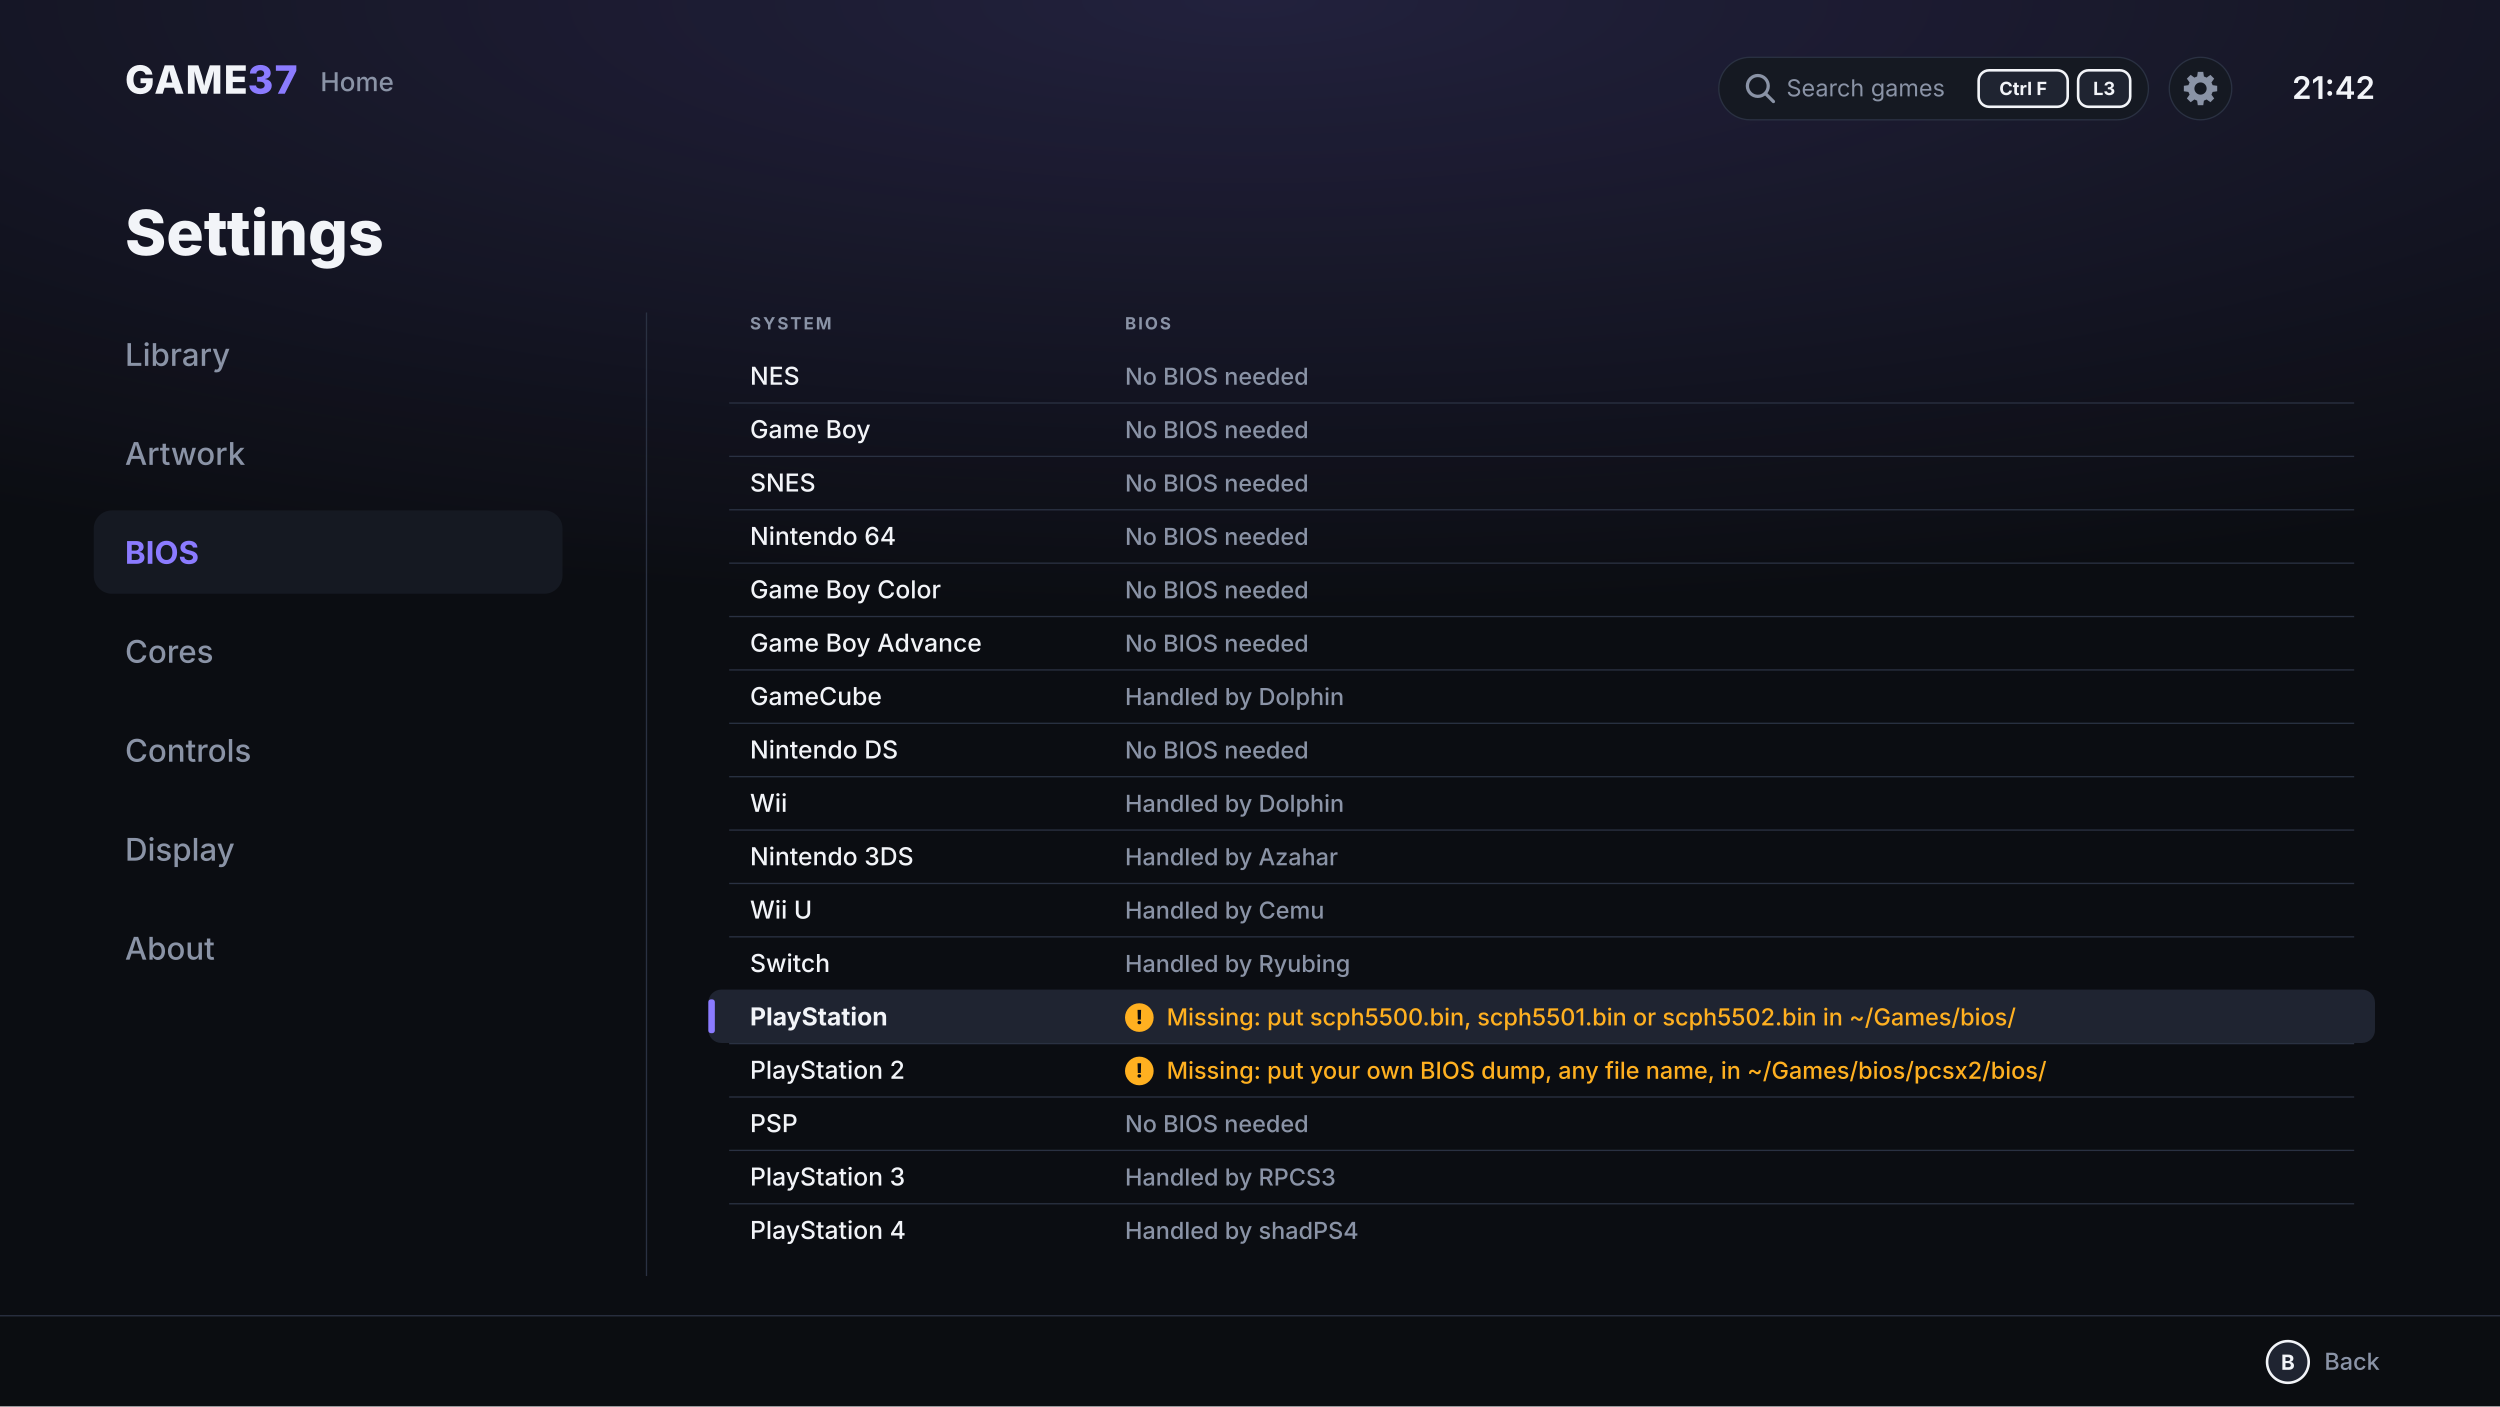
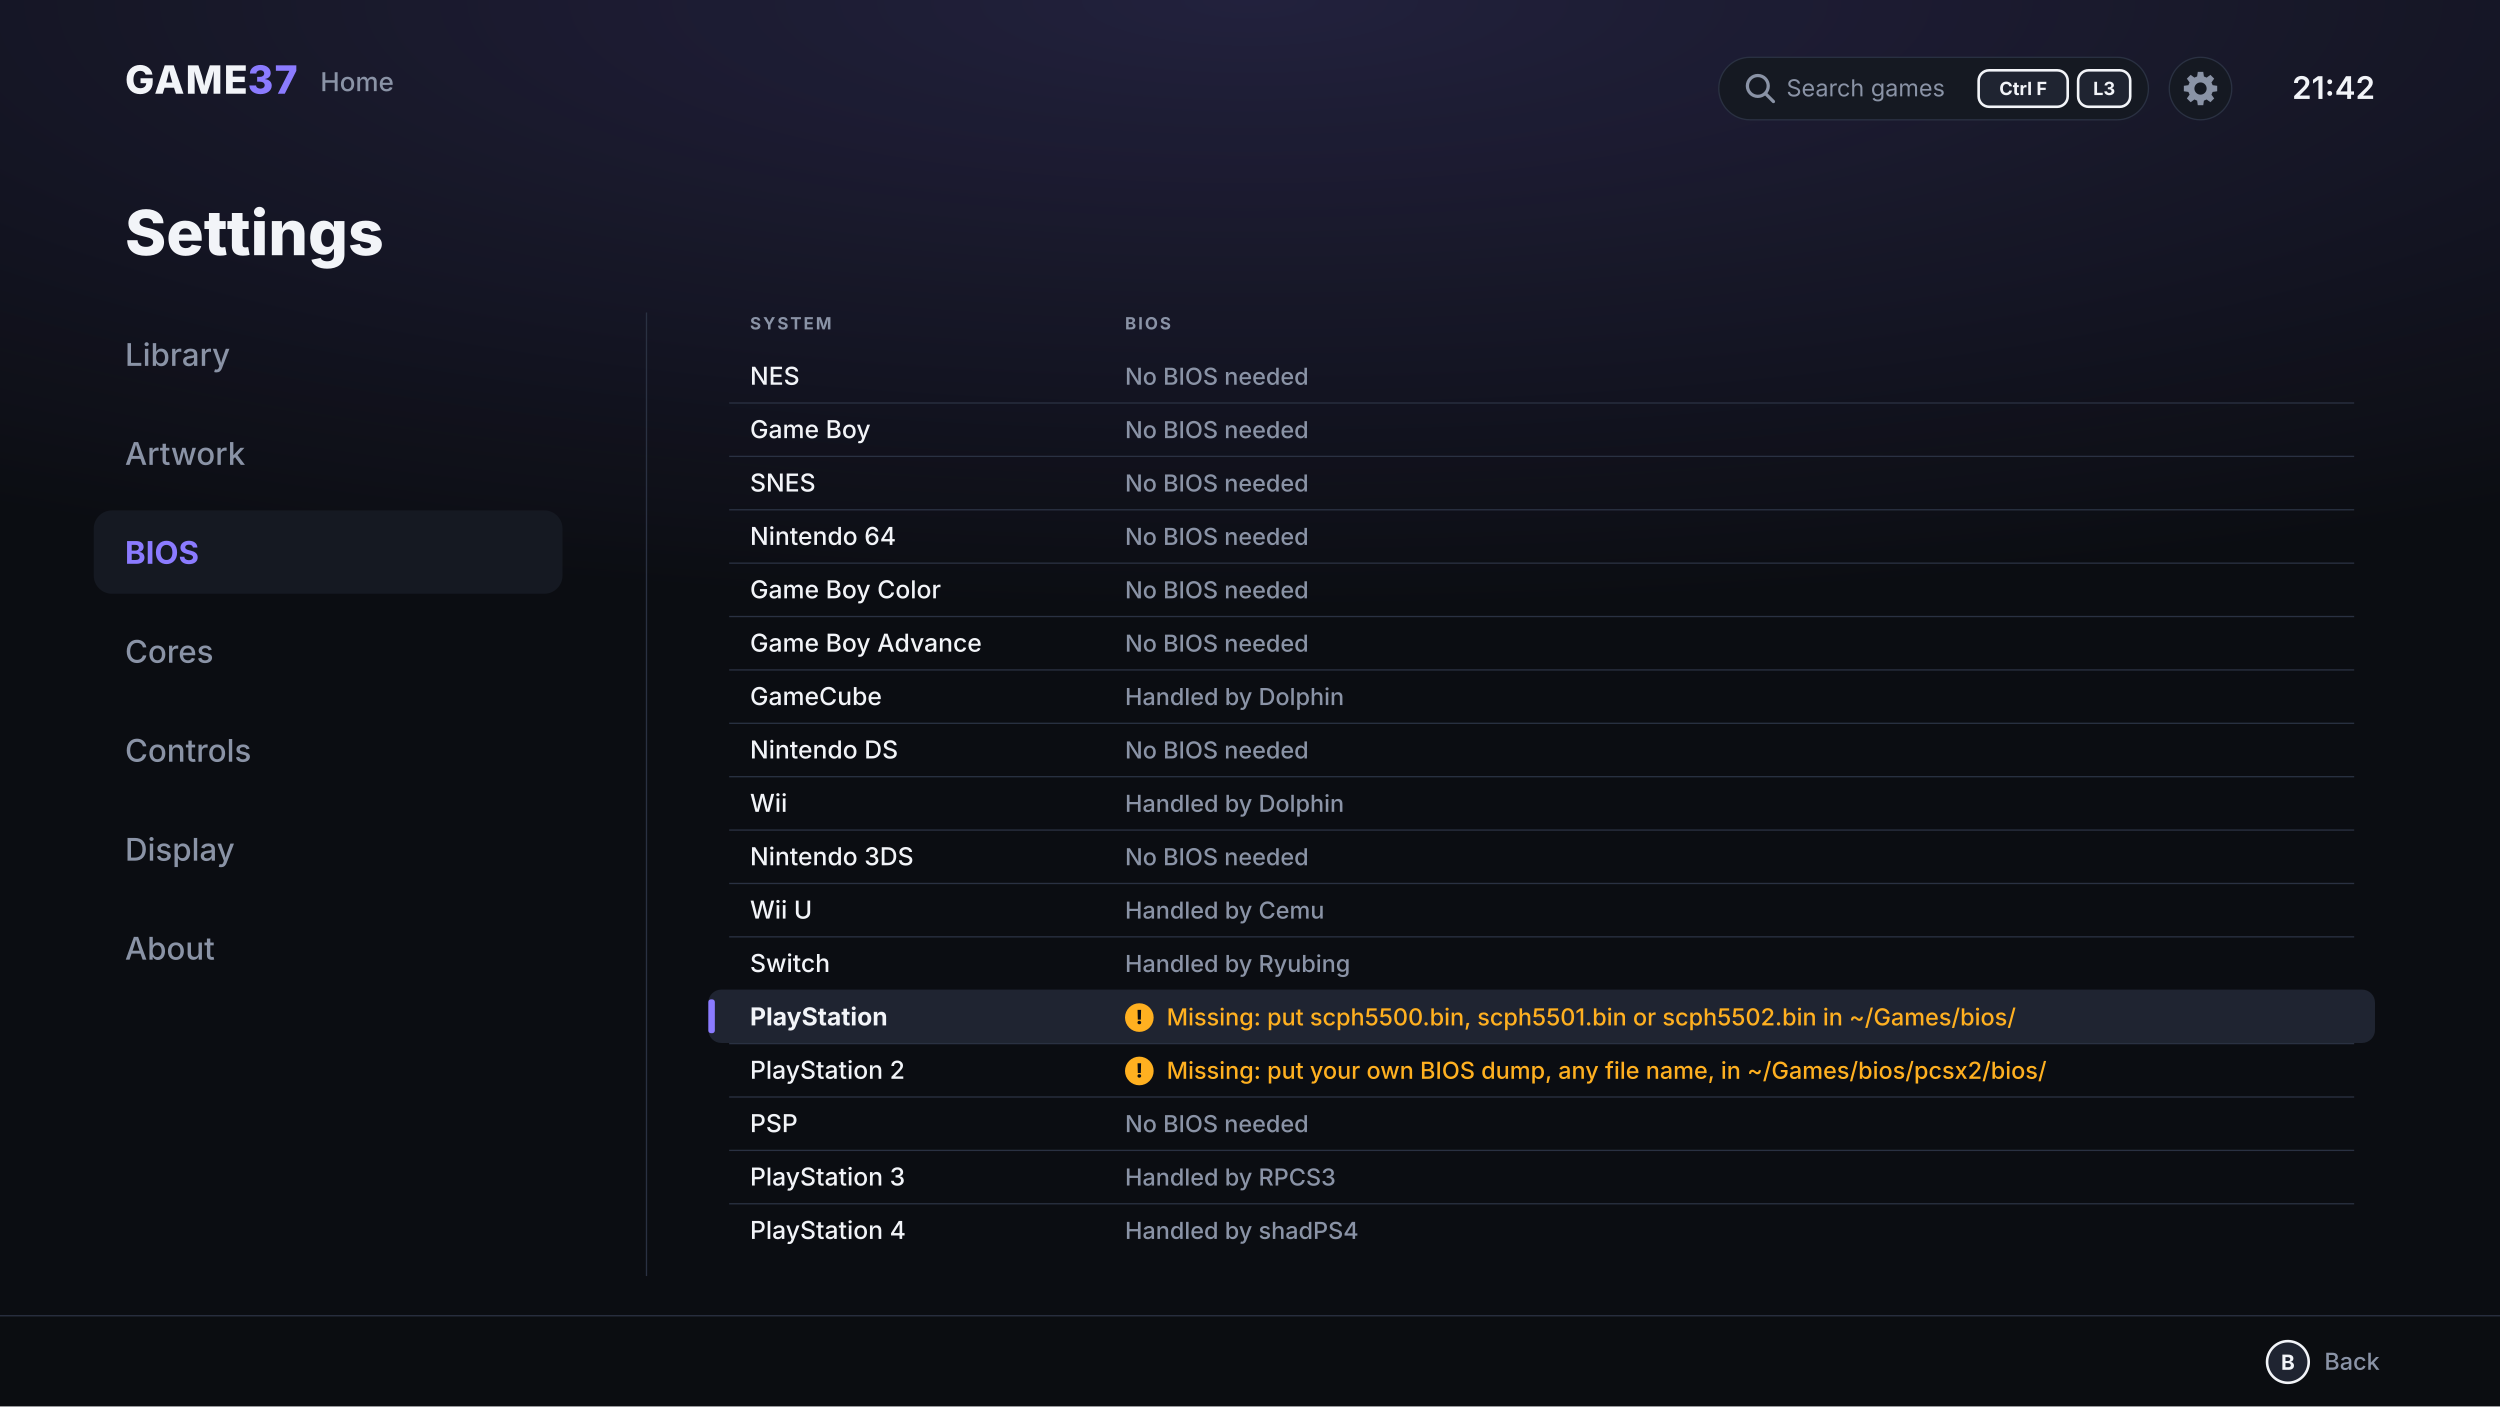
<svg xmlns="http://www.w3.org/2000/svg" width="1920" height="1080" viewBox="0 0 1920 1080">
  <defs>
    <radialGradient id="rg1" cx="0.5" cy="0" r="0.9">
      <stop offset="0" stop-color="#8B7BFF" stop-opacity="0.18" />
      <stop offset="1" stop-color="#8B7BFF" stop-opacity="0" />
    </radialGradient>
  </defs>
  <rect x="0.0" y="0.0" width="1920.0" height="1080.0" rx="0" fill="#0B0D12" fill-opacity="1" />
  <rect x="0.0" y="0.0" width="1920.0" height="520.0" rx="0" fill="url(#rg1)" fill-opacity="1" />
  <text x="96" y="72" font-family="Inter, 'Helvetica Neue', Arial, sans-serif" font-size="30" font-weight="800" fill="#F2F4F8" letter-spacing="1">GAME<tspan fill="#8B7BFF">37</tspan>
  </text>
  <text x="246.0" y="70.0" font-family="Inter, 'Helvetica Neue', Arial, sans-serif" font-size="20" font-weight="500" fill="#8A93A6" fill-opacity="1" text-anchor="start" letter-spacing="0">Home</text>
  <rect x="1320.0" y="44.0" width="330.0" height="48.0" rx="24" fill="#151922" fill-opacity="1" stroke="#2A3142" stroke-width="1" />
  <circle cx="1350.0" cy="66.0" r="8.0" fill="none" fill-opacity="1" stroke="#8A93A6" stroke-width="2.5" />
  <line x1="1356" y1="72" x2="1362" y2="78" stroke="#8A93A6" stroke-width="2.5" stroke-linecap="round" />
  <text x="1372.0" y="74.0" font-family="Inter, 'Helvetica Neue', Arial, sans-serif" font-size="18" font-weight="400" fill="#8A93A6" fill-opacity="1" text-anchor="start" letter-spacing="0">Search games</text>
  <rect x="1596.0" y="54.0" width="40.0" height="28.0" rx="8" fill="#1F2431" fill-opacity="1" stroke="#F2F4F8" stroke-width="2" />
  <text x="1616.0" y="73.0" font-family="Inter, 'Helvetica Neue', Arial, sans-serif" font-size="14" font-weight="700" fill="#F2F4F8" fill-opacity="1" text-anchor="middle" letter-spacing="0">L3</text>
  <rect x="1519.6" y="54.0" width="68.4" height="28.0" rx="8" fill="#1F2431" fill-opacity="1" stroke="#F2F4F8" stroke-width="2" />
  <text x="1553.8" y="73.0" font-family="Inter, 'Helvetica Neue', Arial, sans-serif" font-size="14" font-weight="700" fill="#F2F4F8" fill-opacity="1" text-anchor="middle" letter-spacing="0">Ctrl F</text>
  <circle cx="1690.0" cy="68.0" r="24.0" fill="#151922" fill-opacity="1" stroke="#2A3142" stroke-width="1" />
  <polygon points="1699.3,65.4 1702.8,65.9 1702.8,70.1 1699.3,70.6 1698.4,72.7 1700.5,75.6 1697.6,78.5 1694.7,76.4 1692.6,77.3 1692.1,80.8 1687.9,80.8 1687.4,77.3 1685.3,76.4 1682.4,78.5 1679.5,75.6 1681.6,72.7 1680.7,70.6 1677.2,70.1 1677.2,65.9 1680.7,65.4 1681.6,63.3 1679.5,60.4 1682.4,57.5 1685.3,59.6 1687.4,58.7 1687.9,55.2 1692.1,55.2 1692.6,58.7 1694.7,59.6 1697.6,57.5 1700.5,60.4 1698.4,63.3" fill="#8A93A6" />
  <circle cx="1690.0" cy="68.0" r="4.7" fill="#151922" fill-opacity="1" />
  <text x="1824.0" y="76.0" font-family="Inter, 'Helvetica Neue', Arial, sans-serif" font-size="24" font-weight="600" fill="#F2F4F8" fill-opacity="1" text-anchor="end" letter-spacing="0">21:42</text>
  <text x="96.0" y="196.0" font-family="Inter, 'Helvetica Neue', Arial, sans-serif" font-size="48" font-weight="800" fill="#F2F4F8" fill-opacity="1" text-anchor="start" letter-spacing="0">Settings</text>
  <text x="96.0" y="281.0" font-family="Inter, 'Helvetica Neue', Arial, sans-serif" font-size="24" font-weight="500" fill="#8A93A6" fill-opacity="1" text-anchor="start" letter-spacing="0">Library</text>
  <text x="96.0" y="357.0" font-family="Inter, 'Helvetica Neue', Arial, sans-serif" font-size="24" font-weight="500" fill="#8A93A6" fill-opacity="1" text-anchor="start" letter-spacing="0">Artwork</text>
  <rect x="72.0" y="392.0" width="360.0" height="64.0" rx="14" fill="#151922" fill-opacity="1" />
  <text x="96.0" y="433.0" font-family="Inter, 'Helvetica Neue', Arial, sans-serif" font-size="24" font-weight="700" fill="#8B7BFF" fill-opacity="1" text-anchor="start" letter-spacing="0">BIOS</text>
  <text x="96.0" y="509.0" font-family="Inter, 'Helvetica Neue', Arial, sans-serif" font-size="24" font-weight="500" fill="#8A93A6" fill-opacity="1" text-anchor="start" letter-spacing="0">Cores</text>
  <text x="96.0" y="585.0" font-family="Inter, 'Helvetica Neue', Arial, sans-serif" font-size="24" font-weight="500" fill="#8A93A6" fill-opacity="1" text-anchor="start" letter-spacing="0">Controls</text>
  <text x="96.0" y="661.0" font-family="Inter, 'Helvetica Neue', Arial, sans-serif" font-size="24" font-weight="500" fill="#8A93A6" fill-opacity="1" text-anchor="start" letter-spacing="0">Display</text>
  <text x="96.0" y="737.0" font-family="Inter, 'Helvetica Neue', Arial, sans-serif" font-size="24" font-weight="500" fill="#8A93A6" fill-opacity="1" text-anchor="start" letter-spacing="0">About</text>
  <rect x="496.0" y="240.0" width="1.0" height="740.0" rx="0" fill="#2A3142" fill-opacity="1" />
  <text x="576.0" y="253.0" font-family="Inter, 'Helvetica Neue', Arial, sans-serif" font-size="13" font-weight="700" fill="#8A93A6" fill-opacity="1" text-anchor="start" letter-spacing="1.5">SYSTEM</text>
  <text x="864.0" y="253.0" font-family="Inter, 'Helvetica Neue', Arial, sans-serif" font-size="13" font-weight="700" fill="#8A93A6" fill-opacity="1" text-anchor="start" letter-spacing="1.5">BIOS</text>
  <text x="576.0" y="295.5" font-family="Inter, 'Helvetica Neue', Arial, sans-serif" font-size="19" font-weight="500" fill="#F2F4F8" fill-opacity="1" text-anchor="start" letter-spacing="0">NES</text>
  <text x="864.0" y="295.5" font-family="Inter, 'Helvetica Neue', Arial, sans-serif" font-size="18" font-weight="500" fill="#8A93A6" fill-opacity="1" text-anchor="start" letter-spacing="0">No BIOS needed</text>
  <rect x="560.0" y="309.0" width="1248.0" height="1.0" rx="0" fill="#2A3142" fill-opacity="1" />
  <text x="576.0" y="336.5" font-family="Inter, 'Helvetica Neue', Arial, sans-serif" font-size="19" font-weight="500" fill="#F2F4F8" fill-opacity="1" text-anchor="start" letter-spacing="0">Game Boy</text>
  <text x="864.0" y="336.5" font-family="Inter, 'Helvetica Neue', Arial, sans-serif" font-size="18" font-weight="500" fill="#8A93A6" fill-opacity="1" text-anchor="start" letter-spacing="0">No BIOS needed</text>
  <rect x="560.0" y="350.0" width="1248.0" height="1.0" rx="0" fill="#2A3142" fill-opacity="1" />
  <text x="576.0" y="377.5" font-family="Inter, 'Helvetica Neue', Arial, sans-serif" font-size="19" font-weight="500" fill="#F2F4F8" fill-opacity="1" text-anchor="start" letter-spacing="0">SNES</text>
  <text x="864.0" y="377.5" font-family="Inter, 'Helvetica Neue', Arial, sans-serif" font-size="18" font-weight="500" fill="#8A93A6" fill-opacity="1" text-anchor="start" letter-spacing="0">No BIOS needed</text>
  <rect x="560.0" y="391.0" width="1248.0" height="1.0" rx="0" fill="#2A3142" fill-opacity="1" />
  <text x="576.0" y="418.5" font-family="Inter, 'Helvetica Neue', Arial, sans-serif" font-size="19" font-weight="500" fill="#F2F4F8" fill-opacity="1" text-anchor="start" letter-spacing="0">Nintendo 64</text>
  <text x="864.0" y="418.5" font-family="Inter, 'Helvetica Neue', Arial, sans-serif" font-size="18" font-weight="500" fill="#8A93A6" fill-opacity="1" text-anchor="start" letter-spacing="0">No BIOS needed</text>
  <rect x="560.0" y="432.0" width="1248.0" height="1.0" rx="0" fill="#2A3142" fill-opacity="1" />
  <text x="576.0" y="459.5" font-family="Inter, 'Helvetica Neue', Arial, sans-serif" font-size="19" font-weight="500" fill="#F2F4F8" fill-opacity="1" text-anchor="start" letter-spacing="0">Game Boy Color</text>
  <text x="864.0" y="459.5" font-family="Inter, 'Helvetica Neue', Arial, sans-serif" font-size="18" font-weight="500" fill="#8A93A6" fill-opacity="1" text-anchor="start" letter-spacing="0">No BIOS needed</text>
  <rect x="560.0" y="473.0" width="1248.0" height="1.0" rx="0" fill="#2A3142" fill-opacity="1" />
  <text x="576.0" y="500.5" font-family="Inter, 'Helvetica Neue', Arial, sans-serif" font-size="19" font-weight="500" fill="#F2F4F8" fill-opacity="1" text-anchor="start" letter-spacing="0">Game Boy Advance</text>
  <text x="864.0" y="500.5" font-family="Inter, 'Helvetica Neue', Arial, sans-serif" font-size="18" font-weight="500" fill="#8A93A6" fill-opacity="1" text-anchor="start" letter-spacing="0">No BIOS needed</text>
  <rect x="560.0" y="514.0" width="1248.0" height="1.0" rx="0" fill="#2A3142" fill-opacity="1" />
  <text x="576.0" y="541.5" font-family="Inter, 'Helvetica Neue', Arial, sans-serif" font-size="19" font-weight="500" fill="#F2F4F8" fill-opacity="1" text-anchor="start" letter-spacing="0">GameCube</text>
  <text x="864.0" y="541.5" font-family="Inter, 'Helvetica Neue', Arial, sans-serif" font-size="18" font-weight="500" fill="#8A93A6" fill-opacity="1" text-anchor="start" letter-spacing="0">Handled by Dolphin</text>
  <rect x="560.0" y="555.0" width="1248.0" height="1.0" rx="0" fill="#2A3142" fill-opacity="1" />
  <text x="576.0" y="582.5" font-family="Inter, 'Helvetica Neue', Arial, sans-serif" font-size="19" font-weight="500" fill="#F2F4F8" fill-opacity="1" text-anchor="start" letter-spacing="0">Nintendo DS</text>
  <text x="864.0" y="582.5" font-family="Inter, 'Helvetica Neue', Arial, sans-serif" font-size="18" font-weight="500" fill="#8A93A6" fill-opacity="1" text-anchor="start" letter-spacing="0">No BIOS needed</text>
  <rect x="560.0" y="596.0" width="1248.0" height="1.0" rx="0" fill="#2A3142" fill-opacity="1" />
  <text x="576.0" y="623.5" font-family="Inter, 'Helvetica Neue', Arial, sans-serif" font-size="19" font-weight="500" fill="#F2F4F8" fill-opacity="1" text-anchor="start" letter-spacing="0">Wii</text>
  <text x="864.0" y="623.5" font-family="Inter, 'Helvetica Neue', Arial, sans-serif" font-size="18" font-weight="500" fill="#8A93A6" fill-opacity="1" text-anchor="start" letter-spacing="0">Handled by Dolphin</text>
  <rect x="560.0" y="637.0" width="1248.0" height="1.0" rx="0" fill="#2A3142" fill-opacity="1" />
  <text x="576.0" y="664.5" font-family="Inter, 'Helvetica Neue', Arial, sans-serif" font-size="19" font-weight="500" fill="#F2F4F8" fill-opacity="1" text-anchor="start" letter-spacing="0">Nintendo 3DS</text>
-   <text x="864.0" y="664.5" font-family="Inter, 'Helvetica Neue', Arial, sans-serif" font-size="18" font-weight="500" fill="#8A93A6" fill-opacity="1" text-anchor="start" letter-spacing="0">Handled by Azahar</text>
+   <text x="864.0" y="664.5" font-family="Inter, 'Helvetica Neue', Arial, sans-serif" font-size="18" font-weight="500" fill="#8A93A6" fill-opacity="1" text-anchor="start" letter-spacing="0">No BIOS needed</text>
  <rect x="560.0" y="678.0" width="1248.0" height="1.0" rx="0" fill="#2A3142" fill-opacity="1" />
  <text x="576.0" y="705.5" font-family="Inter, 'Helvetica Neue', Arial, sans-serif" font-size="19" font-weight="500" fill="#F2F4F8" fill-opacity="1" text-anchor="start" letter-spacing="0">Wii U</text>
  <text x="864.0" y="705.5" font-family="Inter, 'Helvetica Neue', Arial, sans-serif" font-size="18" font-weight="500" fill="#8A93A6" fill-opacity="1" text-anchor="start" letter-spacing="0">Handled by Cemu</text>
  <rect x="560.0" y="719.0" width="1248.0" height="1.0" rx="0" fill="#2A3142" fill-opacity="1" />
  <text x="576.0" y="746.5" font-family="Inter, 'Helvetica Neue', Arial, sans-serif" font-size="19" font-weight="500" fill="#F2F4F8" fill-opacity="1" text-anchor="start" letter-spacing="0">Switch</text>
  <text x="864.0" y="746.5" font-family="Inter, 'Helvetica Neue', Arial, sans-serif" font-size="18" font-weight="500" fill="#8A93A6" fill-opacity="1" text-anchor="start" letter-spacing="0">Handled by Ryubing</text>
  <rect x="544.0" y="760.0" width="1280.0" height="41.0" rx="10" fill="#1F2431" fill-opacity="1" />
  <rect x="544.0" y="767.5" width="5.0" height="26.0" rx="2" fill="#8B7BFF" fill-opacity="1" />
  <text x="576.0" y="787.5" font-family="Inter, 'Helvetica Neue', Arial, sans-serif" font-size="19" font-weight="700" fill="#F2F4F8" fill-opacity="1" text-anchor="start" letter-spacing="0">PlayStation</text>
  <circle cx="875.0" cy="781.5" r="11.0" fill="#FFB020" fill-opacity="1" />
  <text x="875.0" y="786.5" font-family="Inter, 'Helvetica Neue', Arial, sans-serif" font-size="15" font-weight="800" fill="#0B0D12" fill-opacity="1" text-anchor="middle" letter-spacing="0">!</text>
  <text x="896.0" y="787.5" font-family="Inter, 'Helvetica Neue', Arial, sans-serif" font-size="18" font-weight="500" fill="#FFB020" fill-opacity="1" text-anchor="start" letter-spacing="0">Missing: put scph5500.bin, scph5501.bin or scph5502.bin in ~/Games/bios/</text>
  <rect x="560.0" y="801.0" width="1248.0" height="1.0" rx="0" fill="#2A3142" fill-opacity="1" />
  <text x="576.0" y="828.5" font-family="Inter, 'Helvetica Neue', Arial, sans-serif" font-size="19" font-weight="500" fill="#F2F4F8" fill-opacity="1" text-anchor="start" letter-spacing="0">PlayStation 2</text>
  <circle cx="875.0" cy="822.5" r="11.0" fill="#FFB020" fill-opacity="1" />
  <text x="875.0" y="827.5" font-family="Inter, 'Helvetica Neue', Arial, sans-serif" font-size="15" font-weight="800" fill="#0B0D12" fill-opacity="1" text-anchor="middle" letter-spacing="0">!</text>
  <text x="896.0" y="828.5" font-family="Inter, 'Helvetica Neue', Arial, sans-serif" font-size="18" font-weight="500" fill="#FFB020" fill-opacity="1" text-anchor="start" letter-spacing="0">Missing: put your own BIOS dump, any file name, in ~/Games/bios/pcsx2/bios/</text>
  <rect x="560.0" y="842.0" width="1248.0" height="1.0" rx="0" fill="#2A3142" fill-opacity="1" />
  <text x="576.0" y="869.5" font-family="Inter, 'Helvetica Neue', Arial, sans-serif" font-size="19" font-weight="500" fill="#F2F4F8" fill-opacity="1" text-anchor="start" letter-spacing="0">PSP</text>
  <text x="864.0" y="869.5" font-family="Inter, 'Helvetica Neue', Arial, sans-serif" font-size="18" font-weight="500" fill="#8A93A6" fill-opacity="1" text-anchor="start" letter-spacing="0">No BIOS needed</text>
  <rect x="560.0" y="883.0" width="1248.0" height="1.0" rx="0" fill="#2A3142" fill-opacity="1" />
  <text x="576.0" y="910.5" font-family="Inter, 'Helvetica Neue', Arial, sans-serif" font-size="19" font-weight="500" fill="#F2F4F8" fill-opacity="1" text-anchor="start" letter-spacing="0">PlayStation 3</text>
  <text x="864.0" y="910.5" font-family="Inter, 'Helvetica Neue', Arial, sans-serif" font-size="18" font-weight="500" fill="#8A93A6" fill-opacity="1" text-anchor="start" letter-spacing="0">Handled by RPCS3</text>
  <rect x="560.0" y="924.0" width="1248.0" height="1.0" rx="0" fill="#2A3142" fill-opacity="1" />
  <text x="576.0" y="951.5" font-family="Inter, 'Helvetica Neue', Arial, sans-serif" font-size="19" font-weight="500" fill="#F2F4F8" fill-opacity="1" text-anchor="start" letter-spacing="0">PlayStation 4</text>
  <text x="864.0" y="951.5" font-family="Inter, 'Helvetica Neue', Arial, sans-serif" font-size="18" font-weight="500" fill="#8A93A6" fill-opacity="1" text-anchor="start" letter-spacing="0">Handled by shadPS4</text>
  <rect x="0.0" y="1010.0" width="1920.0" height="70.0" rx="0" fill="#0B0D12" fill-opacity="0.92" />
  <rect x="0.0" y="1010.0" width="1920.0" height="1.0" rx="0" fill="#2A3142" fill-opacity="1" />
  <text x="1785.1" y="1052.0" font-family="Inter, 'Helvetica Neue', Arial, sans-serif" font-size="18" font-weight="500" fill="#8A93A6" fill-opacity="1" text-anchor="start" letter-spacing="0">Back</text>
  <circle cx="1757.1" cy="1046.0" r="16.0" fill="#1F2431" fill-opacity="1" stroke="#F2F4F8" stroke-width="2" />
  <text x="1757.1" y="1052.0" font-family="Inter, 'Helvetica Neue', Arial, sans-serif" font-size="16" font-weight="700" fill="#F2F4F8" fill-opacity="1" text-anchor="middle" letter-spacing="0">B</text>
</svg>
